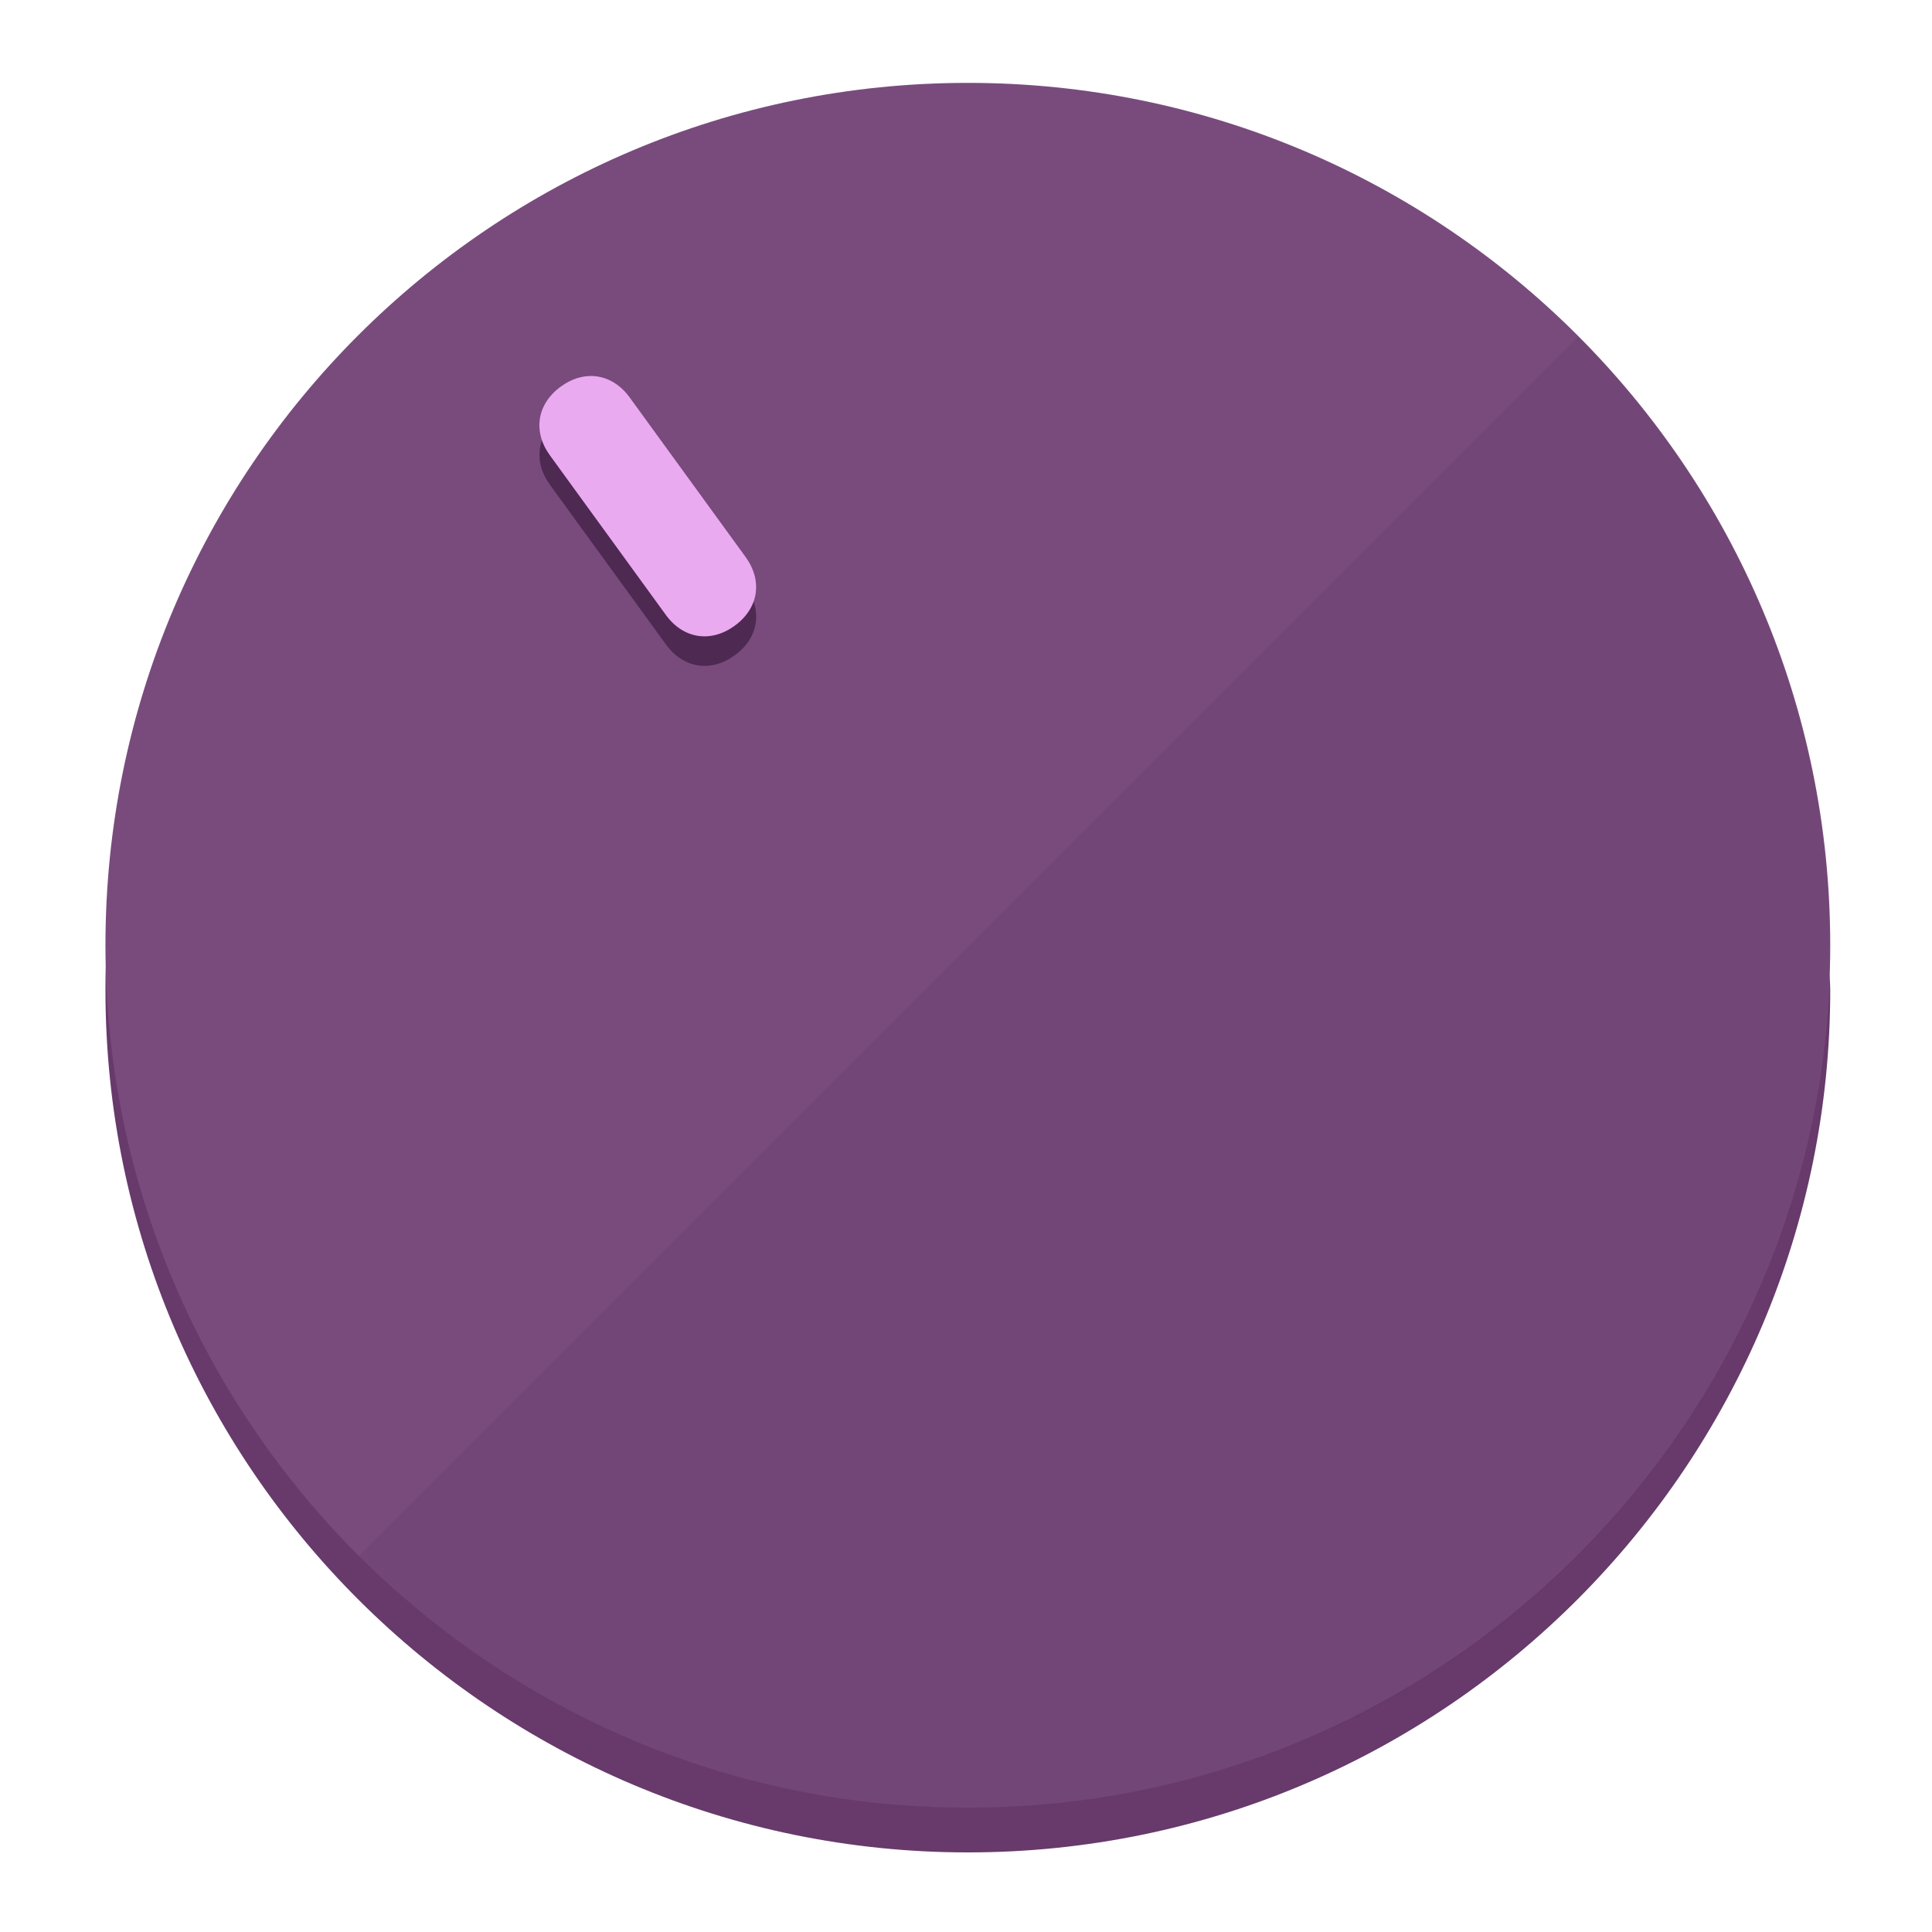
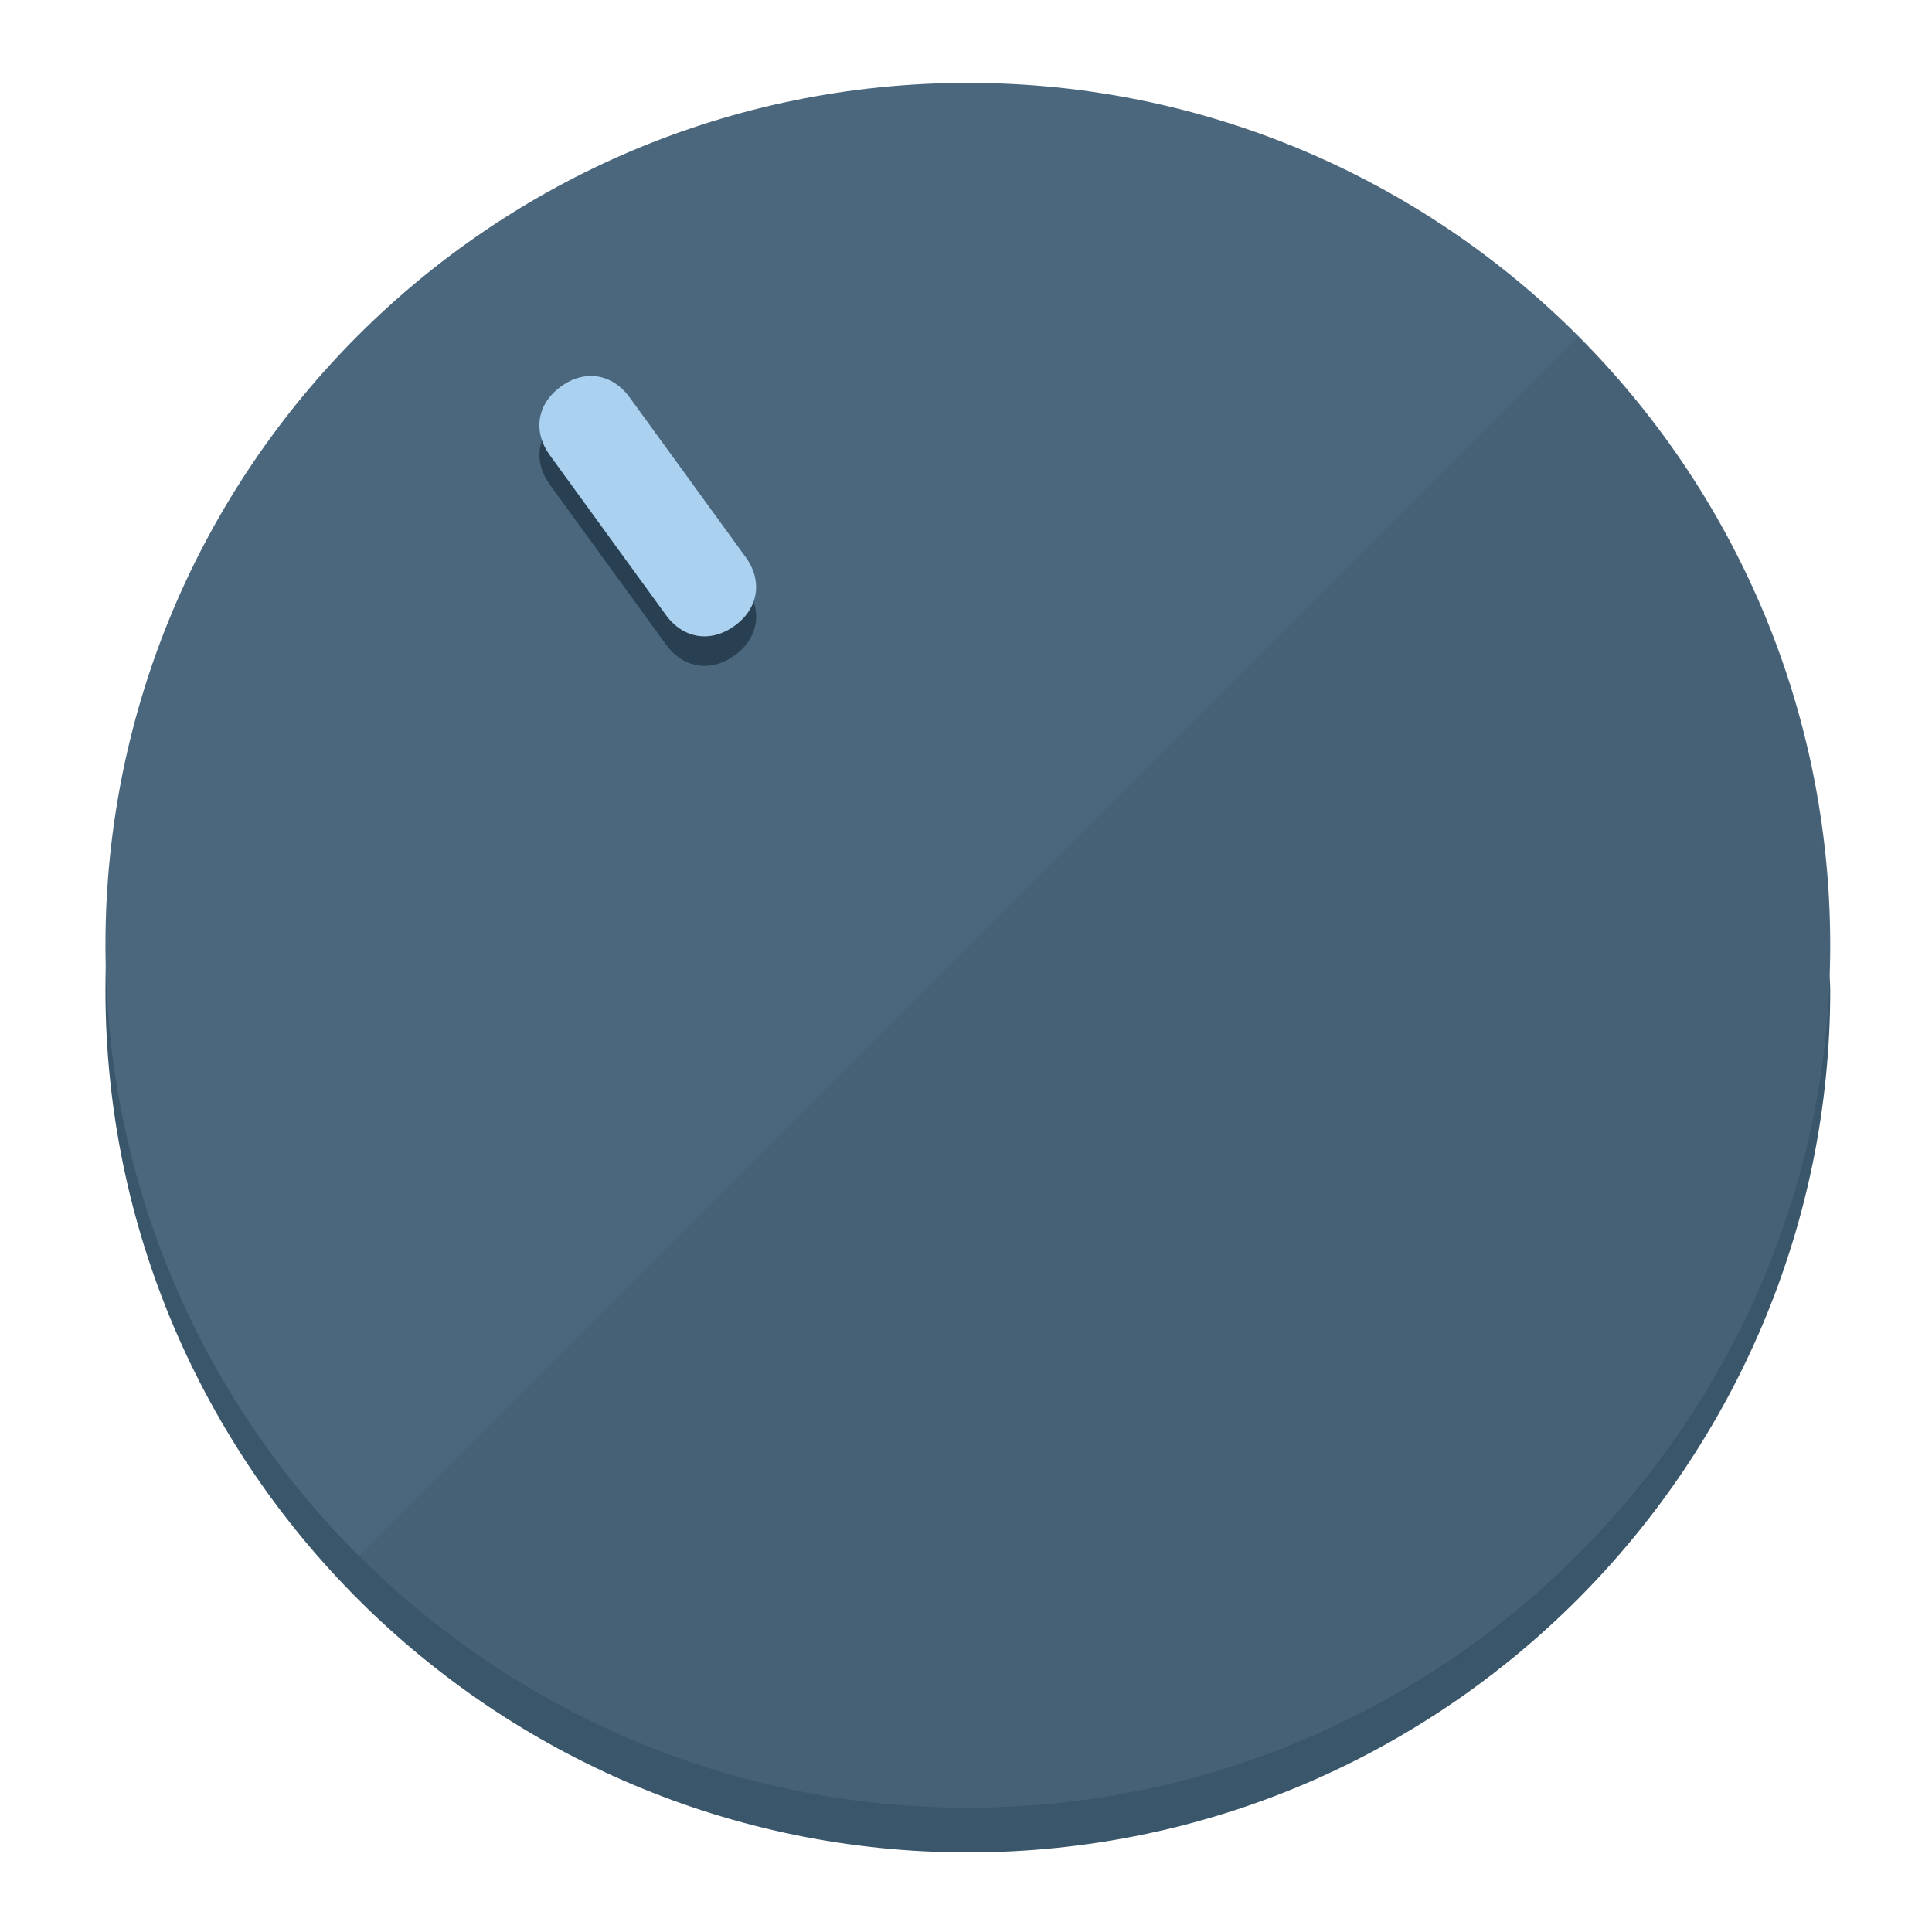
<svg xmlns="http://www.w3.org/2000/svg" height="120px" width="120px" version="1.1" id="Layer_1" viewBox="0 0 496.8 496.8" xml:space="preserve">
  <defs id="defs23" />
  <g id="g3158">
-     <path style="display:inline;fill:#673A6B;fill-opacity:1;stroke-width:1.584" d="m 248.875,445.92 c 116.582,0 212.89,-91.238 220.493,-205.286 0,5.069 1.267,8.87 1.267,13.939 0,121.651 -98.842,221.76 -221.76,221.76 -121.651,0 -221.76,-98.842 -221.76,-221.76 0,-5.069 0,-8.87 1.267,-13.939 7.603,114.048 103.91,205.286 220.493,205.286 z" id="path8" />
-     <circle style="display:inline;fill:#794B7D;fill-opacity:1;stroke-width:1.584" cx="248.875" cy="243.071" r="221.76" id="circle12" />
-     <path style="display:inline;fill:#4E2952;fill-opacity:0.154;stroke-width:1.587" d="m 405.744,86.606 c 86.308,86.308 86.308,227.193 0,313.5 -86.308,86.308 -227.193,86.308 -313.5,0" id="path14" />
+     <path style="display:inline;fill:#3A566B;fill-opacity:1;stroke-width:1.584" d="m 248.875,445.92 c 116.582,0 212.89,-91.238 220.493,-205.286 0,5.069 1.267,8.87 1.267,13.939 0,121.651 -98.842,221.76 -221.76,221.76 -121.651,0 -221.76,-98.842 -221.76,-221.76 0,-5.069 0,-8.87 1.267,-13.939 7.603,114.048 103.91,205.286 220.493,205.286 z" id="path8" />
+     <circle style="display:inline;fill:#4B677D;fill-opacity:1;stroke-width:1.584" cx="248.875" cy="243.071" r="221.76" id="circle12" />
+     <path style="display:inline;fill:#294052;fill-opacity:0.154;stroke-width:1.587" d="m 405.744,86.606 c 86.308,86.308 86.308,227.193 0,313.5 -86.308,86.308 -227.193,86.308 -313.5,0" id="path14" />
  </g>
  <g id="g3198">
    <circle style="display:none;fill:#000000;fill-opacity:0;stroke-width:1.584" cx="57.84" cy="343.108" r="221.76" id="circle12-3" transform="rotate(-36)" />
-     <path style="display:inline;fill:#4E2952;fill-opacity:1;stroke-width:1.584" d="m 191.735,150.81 c 4.469,6.151 3.348,13.231 -2.803,17.7 v 0 c -6.151,4.469 -13.231,3.348 -17.7,-2.803 L 141.437,124.699 c -4.469,-6.151 -3.348,-13.231 2.803,-17.7 v 0 c 6.151,-4.469 13.231,-3.348 17.7,2.803 z" id="path3789" />
-     <path style="display:inline;fill:#EAAAF0;stroke-width:1.584" d="m 191.713,143.214 c 4.469,6.151 3.348,13.231 -2.803,17.7 v 0 c -6.151,4.469 -13.231,3.348 -17.7,-2.803 L 141.416,117.103 c -4.469,-6.151 -3.348,-13.231 2.803,-17.7 v 0 c 6.151,-4.469 13.231,-3.348 17.7,2.803 z" id="path915" />
+     <path style="display:inline;fill:#294052;fill-opacity:1;stroke-width:1.584" d="m 191.735,150.81 c 4.469,6.151 3.348,13.231 -2.803,17.7 v 0 c -6.151,4.469 -13.231,3.348 -17.7,-2.803 L 141.437,124.699 c -4.469,-6.151 -3.348,-13.231 2.803,-17.7 v 0 c 6.151,-4.469 13.231,-3.348 17.7,2.803 z" id="path3789" />
+     <path style="display:inline;fill:#AAD1F0;stroke-width:1.584" d="m 191.713,143.214 c 4.469,6.151 3.348,13.231 -2.803,17.7 v 0 c -6.151,4.469 -13.231,3.348 -17.7,-2.803 L 141.416,117.103 c -4.469,-6.151 -3.348,-13.231 2.803,-17.7 v 0 c 6.151,-4.469 13.231,-3.348 17.7,2.803 z" id="path915" />
  </g>
</svg>
